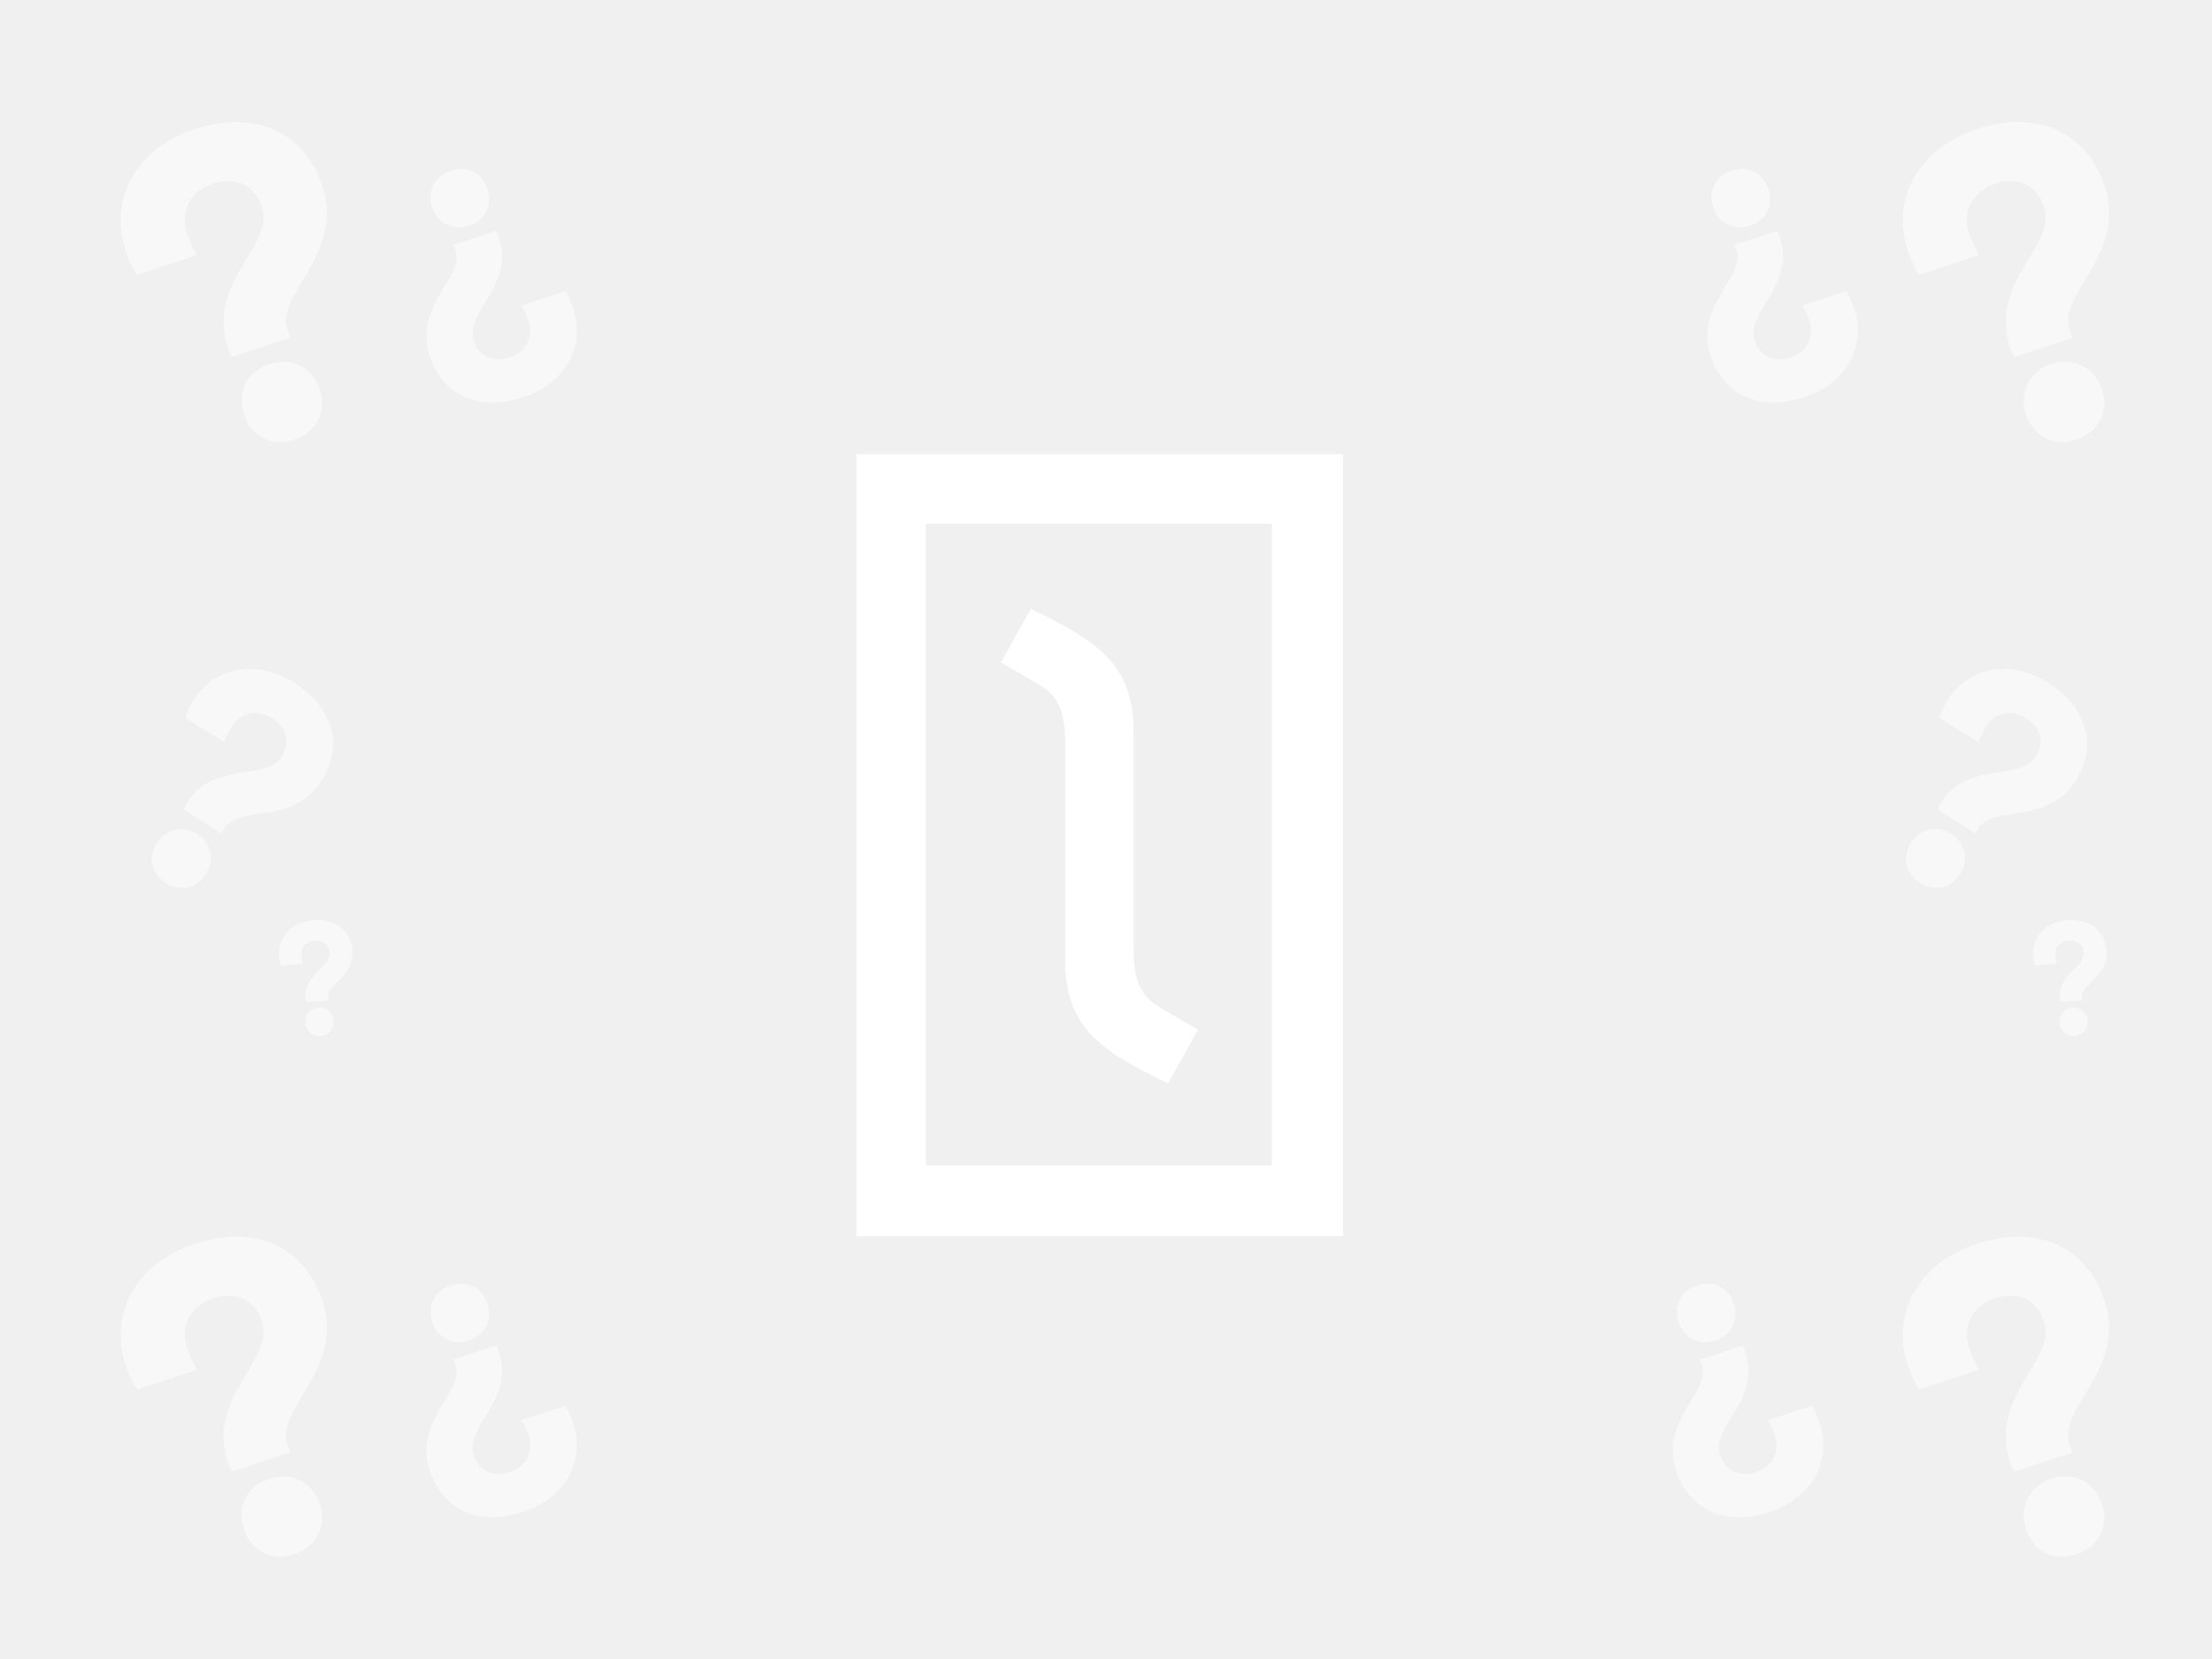
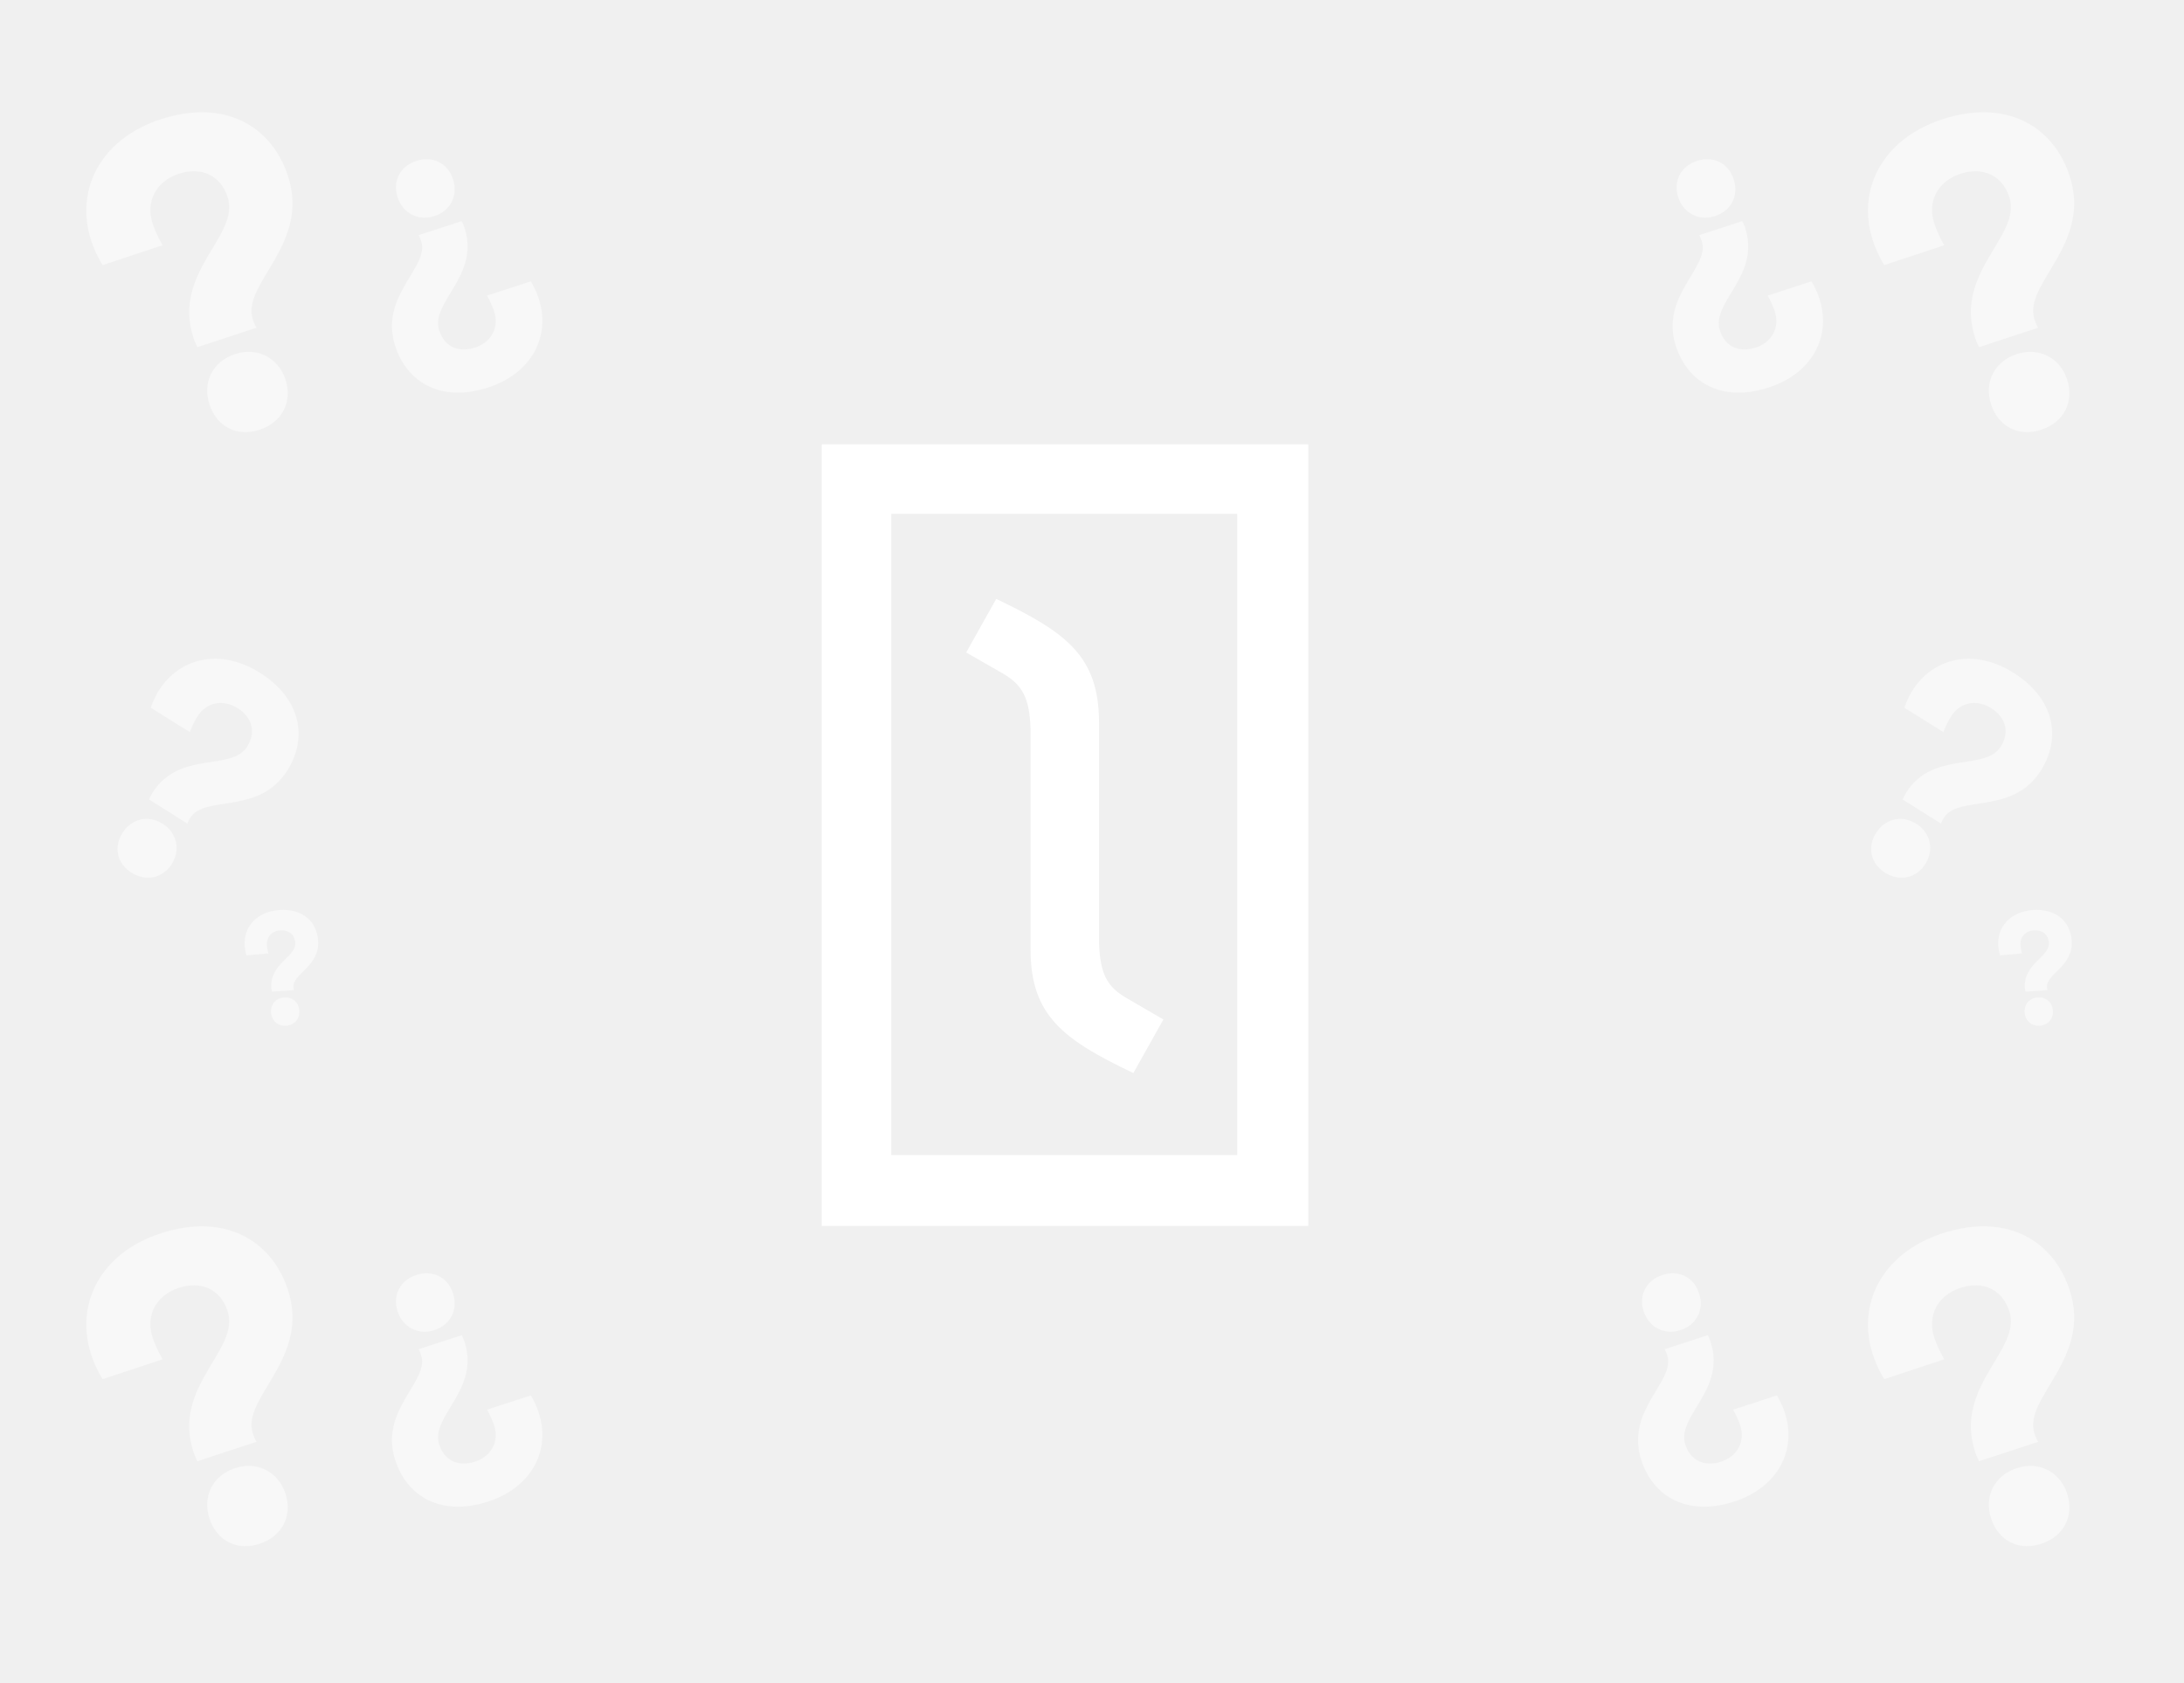
- <svg xmlns="http://www.w3.org/2000/svg" version="1.1" id="Livello_1" x="0px" y="0px" viewBox="0 0 1024 768" style="enable-background:new 0 0 1024 768;" xml:space="preserve">
+ <svg xmlns="http://www.w3.org/2000/svg" version="1.1" id="Livello_1" x="0px" y="0px" viewBox="0 0 1011.3 779.5" style="enable-background:new 0 0 1011.3 779.5;" xml:space="preserve">
  <style type="text/css">
	.st0{fill:#FFFFFF;}
	.st1{opacity:0.5;}
</style>
-   <path class="st0" d="M396.4,210.3v362h225.3v-362L396.4,210.3z M588.9,539.5H428.6v-297h160.2v297H588.9z" />
-   <path class="st0" d="M493.1,342.1v102.1c0,30.7,15.1,41.8,47.6,57.3l13.9-24.8l-17-9.9c-8.8-5.1-12.3-10.8-12.8-25.6v-102  c0-30.7-15.1-41.8-47.6-57.3l-13.9,24.8l16.9,9.7C489.1,321.6,492.6,327.3,493.1,342.1z" />
+   <path class="st0" d="M380.5,205.8v362h225.3v-362H380.5z M573,535H412.7V238h160.2v297H573z" />
+   <path class="st0" d="M477.2,337.6v102.1c0,30.7,15.1,41.8,47.6,57.3l13.9-24.8l-17-9.9c-8.8-5.1-12.3-10.8-12.8-25.6v-102  c0-30.7-15.1-41.8-47.6-57.3l-13.9,24.8l16.9,9.7C473.2,317.1,476.7,322.8,477.2,337.6z" />
  <g class="st1">
-     <path class="st0" d="M90.1,59.8c29.5-9.7,51.4,2.8,59.1,26c10.6,32.1-21.7,50.1-16.2,66.7c0.9,2.7,1.7,3.8,1.7,3.8l-27.4,9   c0,0-1.2-2.4-1.8-4.2c-10.1-30.7,21.7-47.3,15.8-65.3c-3.4-10.4-12.5-14.1-22.6-10.8c-10.6,3.5-15.5,12.9-12.1,23.1   c1.7,5.1,4.6,10,4.6,10l-27.8,9.2c0,0-3-4.6-5.2-11.1C50.4,92.6,62.3,69,90.1,59.8z M112.9,191.9c-3.4-10.2,1.4-20,11.8-23.4   c10.2-3.4,20.1,1.6,23.4,11.8c3.4,10.4-1.7,19.9-11.9,23.2C125.9,207,116.3,202.3,112.9,191.9z" />
+     <path class="st0" d="M74.2,55.3c29.5-9.7,51.4,2.8,59.1,26c10.6,32.1-21.7,50.1-16.2,66.7c0.9,2.7,1.7,3.8,1.7,3.8l-27.4,9   c0,0-1.2-2.4-1.8-4.2c-10.1-30.7,21.7-47.3,15.8-65.3C102,80.9,92.9,77.2,82.8,80.5C72.2,84,67.3,93.4,70.7,103.6   c1.7,5.1,4.6,10,4.6,10l-27.8,9.2c0,0-3-4.6-5.2-11.1C34.5,88.1,46.4,64.5,74.2,55.3z M97,187.4c-3.4-10.2,1.4-20,11.8-23.4   c10.2-3.4,20.1,1.6,23.4,11.8c3.4,10.4-1.7,19.9-11.9,23.2C110,202.5,100.4,197.8,97,187.4z" />
  </g>
  <g class="st1">
-     <path class="st0" d="M136.1,316c19.2,12,22.4,30.2,12.9,45.3c-13.1,20.9-38.2,11.2-45,22c-1.1,1.8-1.3,2.7-1.3,2.7l-17.8-11.2   c0,0,0.8-1.8,1.5-3c12.5-20,36.7-9.8,44-21.6c4.2-6.7,2.1-13.6-4.5-17.7c-6.9-4.3-14.5-2.7-18.6,3.9c-2.1,3.3-3.5,7.2-3.5,7.2   l-18.1-11.3c0,0,1.2-3.9,3.8-8.1C99.2,309,118.1,304.7,136.1,316z M72.6,390.3c4.1-6.6,11.9-8.5,18.6-4.3c6.6,4.1,8.4,12,4.3,18.6   c-4.2,6.7-11.9,8.3-18.6,4.2C70.2,404.6,68.3,397.1,72.6,390.3z" />
+     <path class="st0" d="M120.2,311.5c19.2,12,22.4,30.2,12.9,45.3c-13.1,20.9-38.2,11.2-45,22c-1.1,1.8-1.3,2.7-1.3,2.7L69,370.3   c0,0,0.8-1.8,1.5-3c12.5-20,36.7-9.8,44-21.6c4.2-6.7,2.1-13.6-4.5-17.7c-6.9-4.3-14.5-2.7-18.6,3.9c-2.1,3.3-3.5,7.2-3.5,7.2   l-18.1-11.3c0,0,1.2-3.9,3.8-8.1C83.3,304.5,102.2,300.2,120.2,311.5z M56.7,385.8c4.1-6.6,11.9-8.5,18.6-4.3   c6.6,4.1,8.4,12,4.3,18.6c-4.2,6.7-11.9,8.3-18.6,4.2C54.3,400.1,52.4,392.6,56.7,385.8z" />
  </g>
  <g class="st1">
-     <path class="st0" d="M145.1,426c11-0.8,17.5,5.4,18.1,14.1c0.9,12-11.8,15.4-11.4,21.6c0.1,1,0.2,1.4,0.2,1.4l-10.2,0.7   c0,0-0.2-0.9-0.3-1.6c-0.8-11.5,11.6-14.4,11.1-21.1c-0.3-3.9-3.1-5.9-6.9-5.7c-3.9,0.3-6.5,3.1-6.2,6.9c0.1,1.9,0.7,3.8,0.7,3.8   L130,447c0,0-0.6-1.9-0.8-4.3C128.5,433.9,134.7,426.8,145.1,426z M141.4,473.5c-0.3-3.8,2.2-6.8,6.1-7c3.8-0.3,6.8,2.3,7,6.1   c0.3,3.9-2.3,6.7-6.1,7C144.6,479.8,141.7,477.4,141.4,473.5z" />
+     <path class="st0" d="M129.2,421.5c11-0.8,17.5,5.4,18.1,14.1c0.9,12-11.8,15.4-11.4,21.6c0.1,1,0.2,1.4,0.2,1.4l-10.2,0.7   c0,0-0.2-0.9-0.3-1.6c-0.8-11.5,11.6-14.4,11.1-21.1c-0.3-3.9-3.1-5.9-6.9-5.7c-3.9,0.3-6.5,3.1-6.2,6.9c0.1,1.9,0.7,3.8,0.7,3.8   l-10.2,0.9c0,0-0.6-1.9-0.8-4.3C112.6,429.4,118.8,422.3,129.2,421.5z M125.5,469c-0.3-3.8,2.2-6.8,6.1-7c3.8-0.3,6.8,2.3,7,6.1   c0.3,3.9-2.3,6.7-6.1,7C128.7,475.3,125.8,472.9,125.5,469z" />
  </g>
  <g class="st1">
-     <path class="st0" d="M241.9,184c-21.6,7-37.5-2.2-43-19.2c-7.6-23.4,16-36.5,12-48.6c-0.6-2-1.2-2.8-1.2-2.8l20-6.5   c0,0,0.9,1.8,1.3,3.1c7.3,22.4-16,34.4-11.7,47.6c2.5,7.6,9,10.3,16.5,7.9c7.7-2.5,11.3-9.4,8.9-16.8c-1.2-3.7-3.3-7.3-3.3-7.3   l20.3-6.6c0,0,2.2,3.4,3.7,8.1C271,160.2,262.2,177.4,241.9,184z M225.7,87.6c2.4,7.4-1.1,14.6-8.7,17c-7.4,2.4-14.6-1.3-17-8.7   c-2.5-7.6,1.3-14.5,8.7-16.9C216.3,76.6,223.3,80,225.7,87.6z" />
+     <path class="st0" d="M226,179.5c-21.6,7-37.5-2.2-43-19.2c-7.6-23.4,16-36.5,12-48.6c-0.6-2-1.2-2.8-1.2-2.8l20-6.5   c0,0,0.9,1.8,1.3,3.1c7.3,22.4-16,34.4-11.7,47.6c2.5,7.6,9,10.3,16.5,7.9c7.7-2.5,11.3-9.4,8.9-16.8c-1.2-3.7-3.3-7.3-3.3-7.3   l20.3-6.6c0,0,2.2,3.4,3.7,8.1C255.1,155.7,246.3,172.9,226,179.5z M209.8,83.1c2.4,7.4-1.1,14.6-8.7,17c-7.4,2.4-14.6-1.3-17-8.7   c-2.5-7.6,1.3-14.5,8.7-16.9C200.4,72.1,207.4,75.5,209.8,83.1z" />
  </g>
  <g class="st1">
-     <path class="st0" d="M90.1,575.8c29.5-9.7,51.4,2.8,59.1,26c10.6,32.1-21.7,50.1-16.2,66.7c0.9,2.7,1.7,3.8,1.7,3.8l-27.4,9   c0,0-1.2-2.4-1.8-4.2c-10.1-30.7,21.7-47.3,15.8-65.3c-3.4-10.4-12.5-14.1-22.6-10.8c-10.6,3.5-15.5,12.9-12.1,23.1   c1.7,5.1,4.6,10,4.6,10l-27.8,9.2c0,0-3-4.6-5.2-11.1C50.4,608.6,62.3,585,90.1,575.8z M112.9,707.9c-3.4-10.2,1.4-20,11.8-23.4   c10.2-3.4,20.1,1.6,23.4,11.8c3.4,10.4-1.7,19.9-11.9,23.2C125.9,723,116.3,718.3,112.9,707.9z" />
+     <path class="st0" d="M74.2,571.3c29.5-9.7,51.4,2.8,59.1,26c10.6,32.1-21.7,50.1-16.2,66.7c0.9,2.7,1.7,3.8,1.7,3.8l-27.4,9   c0,0-1.2-2.4-1.8-4.2c-10.1-30.7,21.7-47.3,15.8-65.3c-3.4-10.4-12.5-14.1-22.6-10.8c-10.6,3.5-15.5,12.9-12.1,23.1   c1.7,5.1,4.6,10,4.6,10l-27.8,9.2c0,0-3-4.6-5.2-11.1C34.5,604.1,46.4,580.5,74.2,571.3z M97,703.4c-3.4-10.2,1.4-20,11.8-23.4   c10.2-3.4,20.1,1.6,23.4,11.8c3.4,10.4-1.7,19.9-11.9,23.2C110,718.5,100.4,713.8,97,703.4z" />
  </g>
  <g class="st1">
-     <path class="st0" d="M241.9,700c-21.6,7-37.5-2.2-43-19.2c-7.6-23.4,16-36.5,12-48.6c-0.6-2-1.2-2.8-1.2-2.8l20-6.5   c0,0,0.9,1.8,1.3,3.1c7.3,22.4-16,34.4-11.7,47.6c2.5,7.6,9,10.3,16.5,7.9c7.7-2.5,11.3-9.4,8.9-16.8c-1.2-3.7-3.3-7.3-3.3-7.3   l20.3-6.6c0,0,2.2,3.4,3.7,8.1C271,676.2,262.2,693.4,241.9,700z M225.7,603.6c2.4,7.4-1.1,14.6-8.7,17c-7.4,2.4-14.6-1.3-17-8.7   c-2.5-7.6,1.3-14.5,8.7-16.9C216.3,592.6,223.3,596,225.7,603.6z" />
+     <path class="st0" d="M226,695.5c-21.6,7-37.5-2.2-43-19.2c-7.6-23.4,16-36.5,12-48.6c-0.6-2-1.2-2.8-1.2-2.8l20-6.5   c0,0,0.9,1.8,1.3,3.1c7.3,22.4-16,34.4-11.7,47.6c2.5,7.6,9,10.3,16.5,7.9c7.7-2.5,11.3-9.4,8.9-16.8c-1.2-3.7-3.3-7.3-3.3-7.3   l20.3-6.6c0,0,2.2,3.4,3.7,8.1C255.1,671.7,246.3,688.9,226,695.5z M209.8,599.1c2.4,7.4-1.1,14.6-8.7,17c-7.4,2.4-14.6-1.3-17-8.7   c-2.5-7.6,1.3-14.5,8.7-16.9C200.4,588.1,207.4,591.5,209.8,599.1z" />
  </g>
  <g class="st1">
-     <path class="st0" d="M915.1,59.8c29.5-9.7,51.4,2.8,59.1,26c10.6,32.1-21.7,50.1-16.2,66.7c0.9,2.7,1.7,3.8,1.7,3.8l-27.4,9   c0,0-1.2-2.4-1.8-4.2c-10.1-30.7,21.7-47.3,15.8-65.3c-3.4-10.4-12.5-14.1-22.6-10.8c-10.6,3.5-15.5,12.9-12.1,23.1   c1.7,5.1,4.6,10,4.6,10l-27.8,9.2c0,0-3-4.6-5.2-11.1C875.4,92.6,887.3,69,915.1,59.8z M937.9,191.9c-3.4-10.2,1.4-20,11.8-23.4   c10.2-3.4,20.1,1.6,23.4,11.8c3.4,10.4-1.7,19.9-11.9,23.2C950.9,207,941.3,202.3,937.9,191.9z" />
+     <path class="st0" d="M899.2,55.3c29.5-9.7,51.4,2.8,59.1,26c10.6,32.1-21.7,50.1-16.2,66.7c0.9,2.7,1.7,3.8,1.7,3.8l-27.4,9   c0,0-1.2-2.4-1.8-4.2c-10.1-30.7,21.7-47.3,15.8-65.3c-3.4-10.4-12.5-14.1-22.6-10.8c-10.6,3.5-15.5,12.9-12.1,23.1   c1.7,5.1,4.6,10,4.6,10l-27.8,9.2c0,0-3-4.6-5.2-11.1C859.5,88.1,871.4,64.5,899.2,55.3z M922,187.4c-3.4-10.2,1.4-20,11.8-23.4   c10.2-3.4,20.1,1.6,23.4,11.8c3.4,10.4-1.7,19.9-11.9,23.2C935,202.5,925.4,197.8,922,187.4z" />
  </g>
  <g class="st1">
-     <path class="st0" d="M948.1,316c19.2,12,22.4,30.2,12.9,45.3c-13.1,20.9-38.2,11.2-45,22c-1.1,1.8-1.3,2.7-1.3,2.7l-17.8-11.2   c0,0,0.8-1.8,1.5-3c12.5-20,36.7-9.8,44-21.6c4.2-6.7,2.1-13.6-4.5-17.7c-6.9-4.3-14.5-2.7-18.6,3.9c-2.1,3.3-3.5,7.2-3.5,7.2   l-18.1-11.3c0,0,1.2-3.9,3.8-8.1C911.2,309,930.1,304.7,948.1,316z M884.6,390.3c4.1-6.6,11.9-8.5,18.6-4.3   c6.6,4.1,8.4,12,4.3,18.6c-4.2,6.7-11.9,8.3-18.6,4.2C882.2,404.6,880.3,397.1,884.6,390.3z" />
+     <path class="st0" d="M932.2,311.5c19.2,12,22.4,30.2,12.9,45.3c-13.1,20.9-38.2,11.2-45,22c-1.1,1.8-1.3,2.7-1.3,2.7L881,370.3   c0,0,0.8-1.8,1.5-3c12.5-20,36.7-9.8,44-21.6c4.2-6.7,2.1-13.6-4.5-17.7c-6.9-4.3-14.5-2.7-18.6,3.9c-2.1,3.3-3.5,7.2-3.5,7.2   l-18.1-11.3c0,0,1.2-3.9,3.8-8.1C895.3,304.5,914.2,300.2,932.2,311.5z M868.7,385.8c4.1-6.6,11.9-8.5,18.6-4.3   c6.6,4.1,8.4,12,4.3,18.6c-4.2,6.7-11.9,8.3-18.6,4.2C866.3,400.1,864.4,392.6,868.7,385.8z" />
  </g>
  <g class="st1">
-     <path class="st0" d="M957.1,426c11-0.8,17.5,5.4,18.1,14.1c0.9,12-11.8,15.4-11.4,21.6c0.1,1,0.2,1.4,0.2,1.4l-10.2,0.7   c0,0-0.2-0.9-0.3-1.6c-0.8-11.5,11.6-14.4,11.1-21.1c-0.3-3.9-3.1-5.9-6.9-5.7c-3.9,0.3-6.5,3.1-6.2,6.9c0.1,1.9,0.7,3.8,0.7,3.8   L942,447c0,0-0.6-1.9-0.8-4.3C940.5,433.9,946.7,426.8,957.1,426z M953.4,473.5c-0.3-3.8,2.2-6.8,6.1-7c3.8-0.3,6.8,2.3,7,6.1   c0.3,3.9-2.3,6.7-6.1,7C956.6,479.8,953.7,477.4,953.4,473.5z" />
+     <path class="st0" d="M941.2,421.5c11-0.8,17.5,5.4,18.1,14.1c0.9,12-11.8,15.4-11.4,21.6c0.1,1,0.2,1.4,0.2,1.4l-10.2,0.7   c0,0-0.2-0.9-0.3-1.6c-0.8-11.5,11.6-14.4,11.1-21.1c-0.3-3.9-3.1-5.9-6.9-5.7c-3.9,0.3-6.5,3.1-6.2,6.9c0.1,1.9,0.7,3.8,0.7,3.8   l-10.2,0.9c0,0-0.6-1.9-0.8-4.3C924.6,429.4,930.8,422.3,941.2,421.5z M937.5,469c-0.3-3.8,2.2-6.8,6.1-7c3.8-0.3,6.8,2.3,7,6.1   c0.3,3.9-2.3,6.7-6.1,7C940.7,475.3,937.8,472.9,937.5,469z" />
  </g>
  <g class="st1">
-     <path class="st0" d="M834.9,184c-21.6,7-37.5-2.2-43-19.2c-7.6-23.4,16-36.5,12-48.6c-0.7-2-1.2-2.8-1.2-2.8l20-6.5   c0,0,0.9,1.8,1.3,3.1c7.3,22.4-16,34.4-11.7,47.6c2.5,7.6,9,10.3,16.5,7.9c7.7-2.5,11.3-9.4,8.9-16.8c-1.2-3.7-3.3-7.3-3.3-7.3   l20.3-6.6c0,0,2.2,3.4,3.7,8.1C864,160.2,855.2,177.4,834.9,184z M818.7,87.6c2.4,7.4-1.1,14.6-8.7,17c-7.4,2.4-14.6-1.3-17-8.7   c-2.5-7.6,1.3-14.5,8.7-16.9C809.3,76.6,816.3,80,818.7,87.6z" />
+     <path class="st0" d="M819,179.5c-21.6,7-37.5-2.2-43-19.2c-7.6-23.4,16-36.5,12-48.6c-0.7-2-1.2-2.8-1.2-2.8l20-6.5   c0,0,0.9,1.8,1.3,3.1c7.3,22.4-16,34.4-11.7,47.6c2.5,7.6,9,10.3,16.5,7.9c7.7-2.5,11.3-9.4,8.9-16.8c-1.2-3.7-3.3-7.3-3.3-7.3   l20.3-6.6c0,0,2.2,3.4,3.7,8.1C848.1,155.7,839.3,172.9,819,179.5z M802.8,83.1c2.4,7.4-1.1,14.6-8.7,17c-7.4,2.4-14.6-1.3-17-8.7   c-2.5-7.6,1.3-14.5,8.7-16.9C793.4,72.1,800.4,75.5,802.8,83.1z" />
  </g>
  <g class="st1">
-     <path class="st0" d="M915.1,575.8c29.5-9.7,51.4,2.8,59.1,26c10.6,32.1-21.7,50.1-16.2,66.7c0.9,2.7,1.7,3.8,1.7,3.8l-27.4,9   c0,0-1.2-2.4-1.8-4.2c-10.1-30.7,21.7-47.3,15.8-65.3c-3.4-10.4-12.5-14.1-22.6-10.8c-10.6,3.5-15.5,12.9-12.1,23.1   c1.7,5.1,4.6,10,4.6,10l-27.8,9.2c0,0-3-4.6-5.2-11.1C875.4,608.6,887.3,585,915.1,575.8z M937.9,707.9c-3.4-10.2,1.4-20,11.8-23.4   c10.2-3.4,20.1,1.6,23.4,11.8c3.4,10.4-1.7,19.9-11.9,23.2C950.9,723,941.3,718.3,937.9,707.9z" />
+     <path class="st0" d="M899.2,571.3c29.5-9.7,51.4,2.8,59.1,26c10.6,32.1-21.7,50.1-16.2,66.7c0.9,2.7,1.7,3.8,1.7,3.8l-27.4,9   c0,0-1.2-2.4-1.8-4.2c-10.1-30.7,21.7-47.3,15.8-65.3c-3.4-10.4-12.5-14.1-22.6-10.8c-10.6,3.5-15.5,12.9-12.1,23.1   c1.7,5.1,4.6,10,4.6,10l-27.8,9.2c0,0-3-4.6-5.2-11.1C859.5,604.1,871.4,580.5,899.2,571.3z M922,703.4c-3.4-10.2,1.4-20,11.8-23.4   c10.2-3.4,20.1,1.6,23.4,11.8c3.4,10.4-1.7,19.9-11.9,23.2C935,718.5,925.4,713.8,922,703.4z" />
  </g>
  <g class="st1">
-     <path class="st0" d="M818.9,700c-21.6,7-37.5-2.2-43-19.2c-7.6-23.4,16-36.5,12-48.6c-0.7-2-1.2-2.8-1.2-2.8l20-6.5   c0,0,0.9,1.8,1.3,3.1c7.3,22.4-16,34.4-11.7,47.6c2.5,7.6,9,10.3,16.5,7.9c7.7-2.5,11.3-9.4,8.9-16.8c-1.2-3.7-3.3-7.3-3.3-7.3   l20.3-6.6c0,0,2.2,3.4,3.7,8.1C848,676.2,839.2,693.4,818.9,700z M802.7,603.6c2.4,7.4-1.1,14.6-8.7,17c-7.4,2.4-14.6-1.3-17-8.7   c-2.5-7.6,1.3-14.5,8.7-16.9C793.3,592.6,800.3,596,802.7,603.6z" />
+     <path class="st0" d="M803,695.5c-21.6,7-37.5-2.2-43-19.2c-7.6-23.4,16-36.5,12-48.6c-0.7-2-1.2-2.8-1.2-2.8l20-6.5   c0,0,0.9,1.8,1.3,3.1c7.3,22.4-16,34.4-11.7,47.6c2.5,7.6,9,10.3,16.5,7.9c7.7-2.5,11.3-9.4,8.9-16.8c-1.2-3.7-3.3-7.3-3.3-7.3   l20.3-6.6c0,0,2.2,3.4,3.7,8.1C832.1,671.7,823.3,688.9,803,695.5z M786.8,599.1c2.4,7.4-1.1,14.6-8.7,17c-7.4,2.4-14.6-1.3-17-8.7   c-2.5-7.6,1.3-14.5,8.7-16.9C777.4,588.1,784.4,591.5,786.8,599.1z" />
  </g>
</svg>
